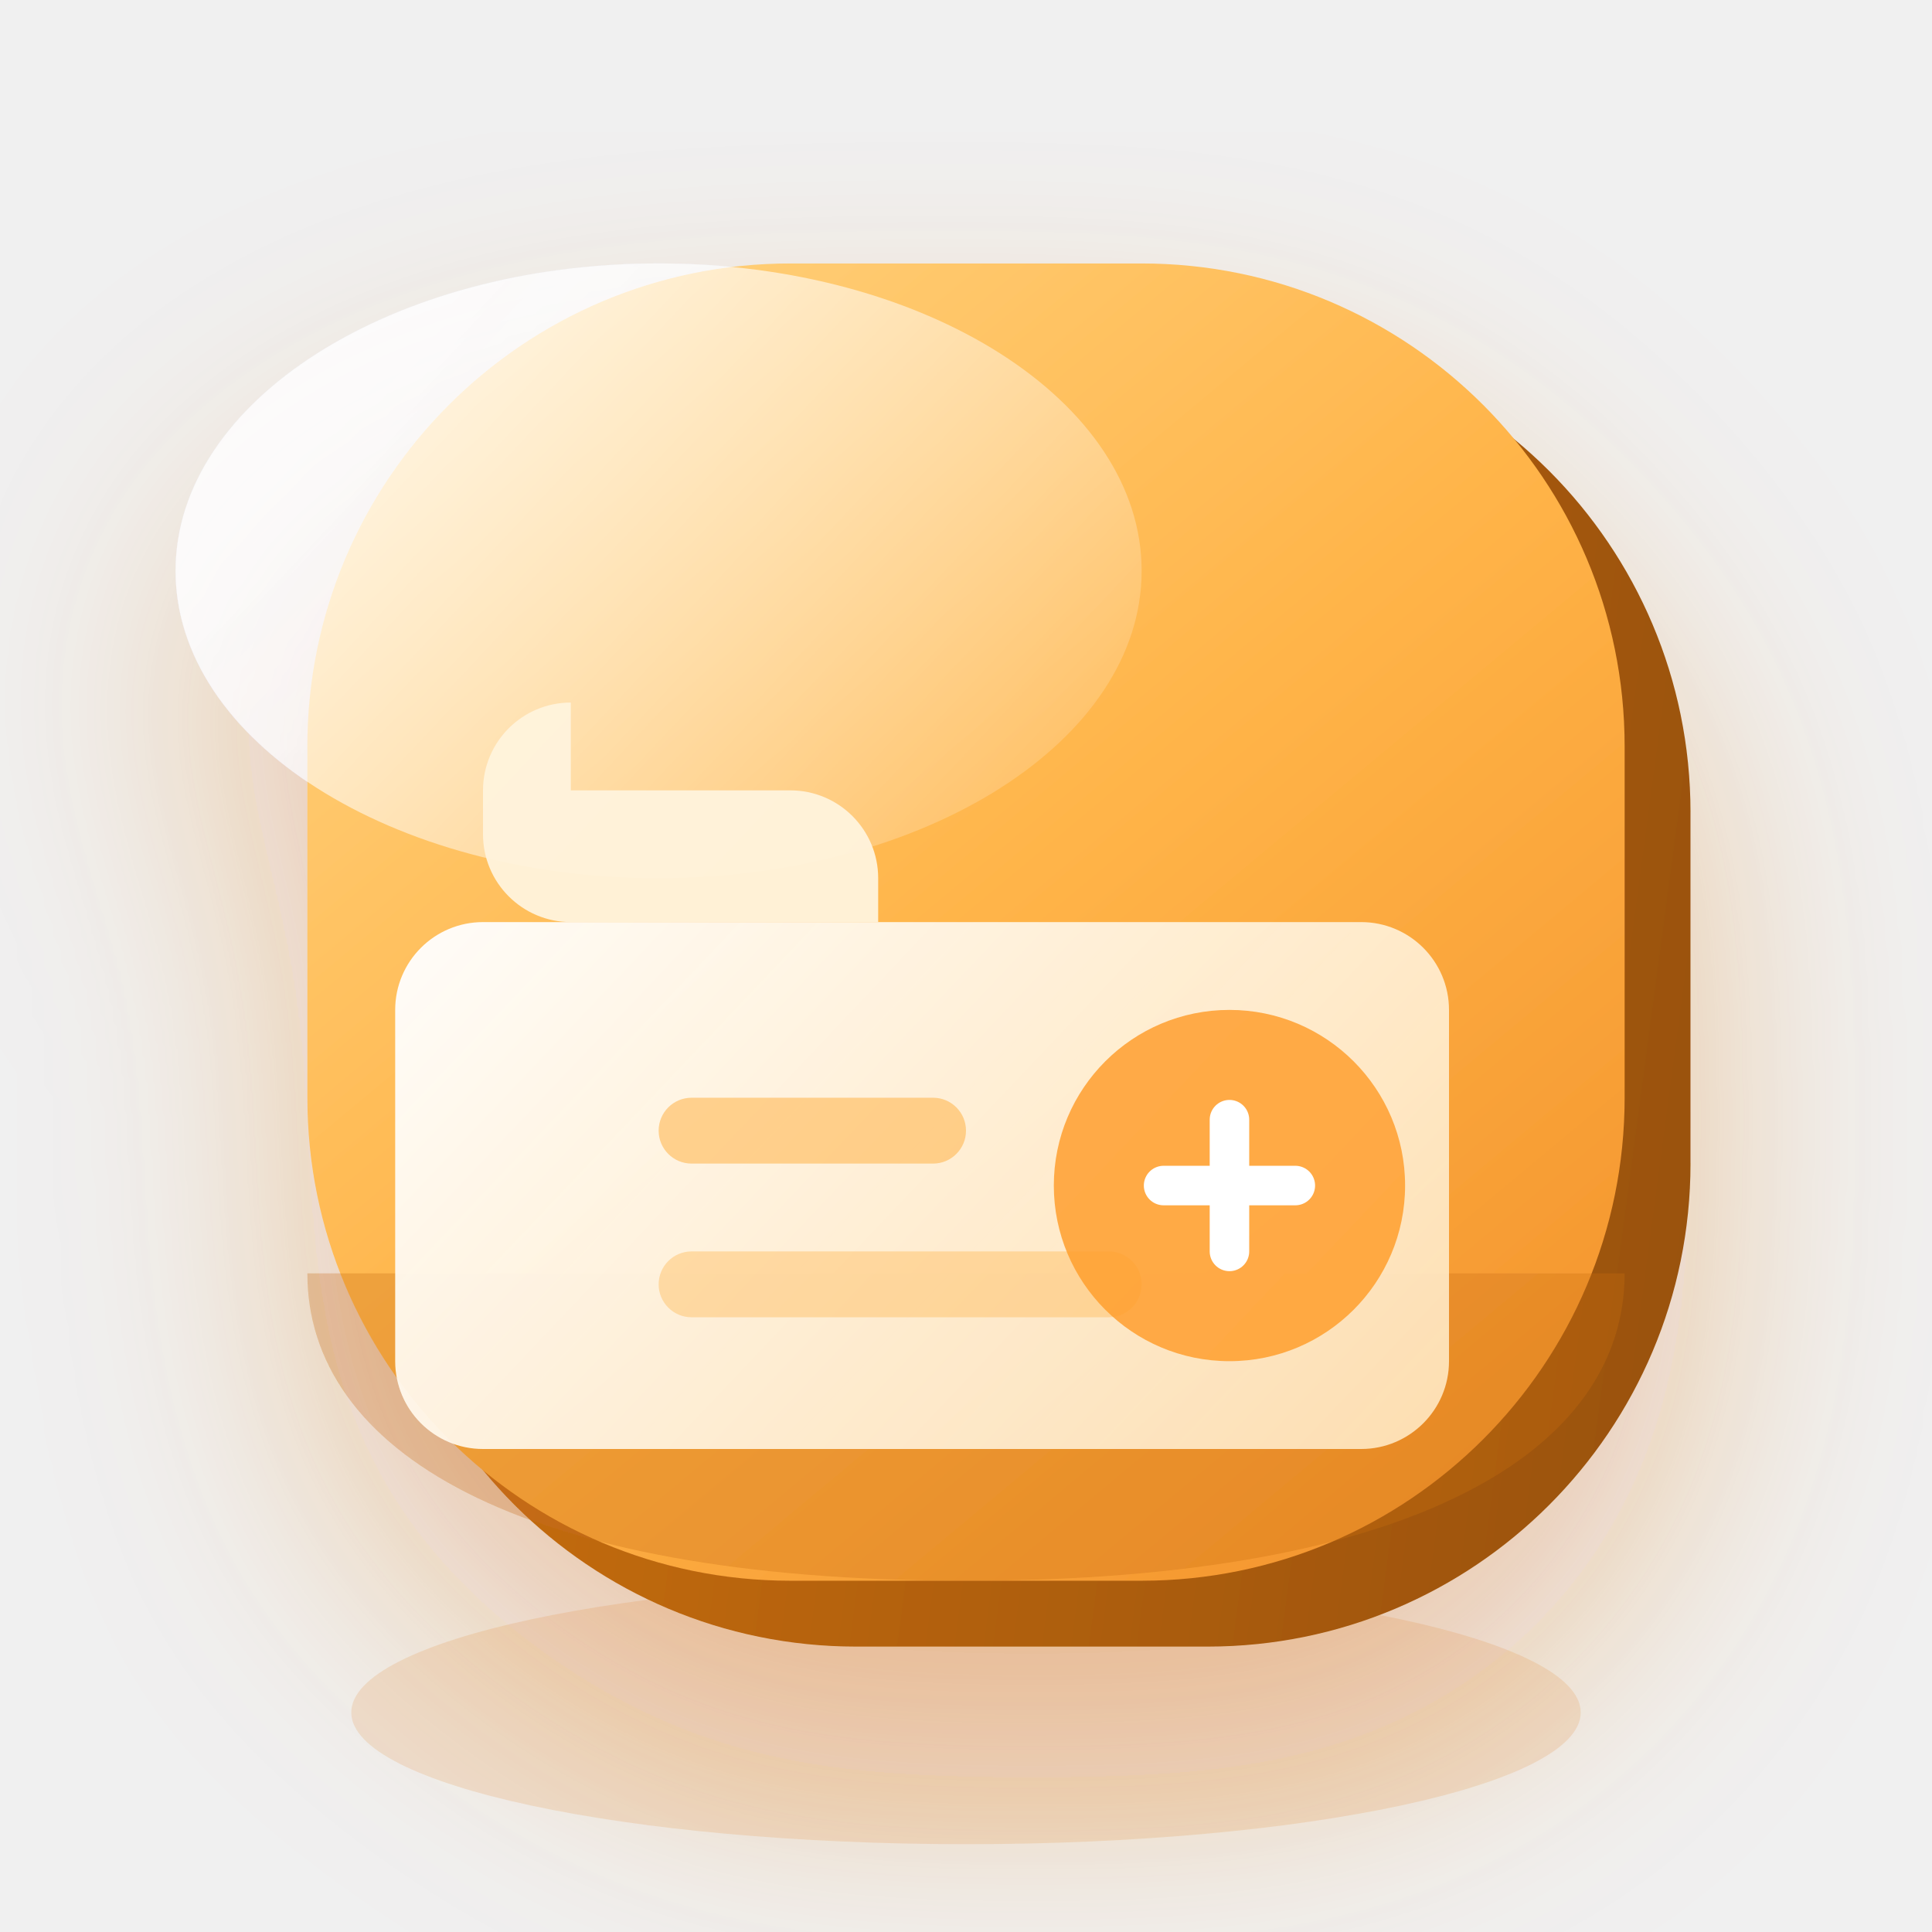
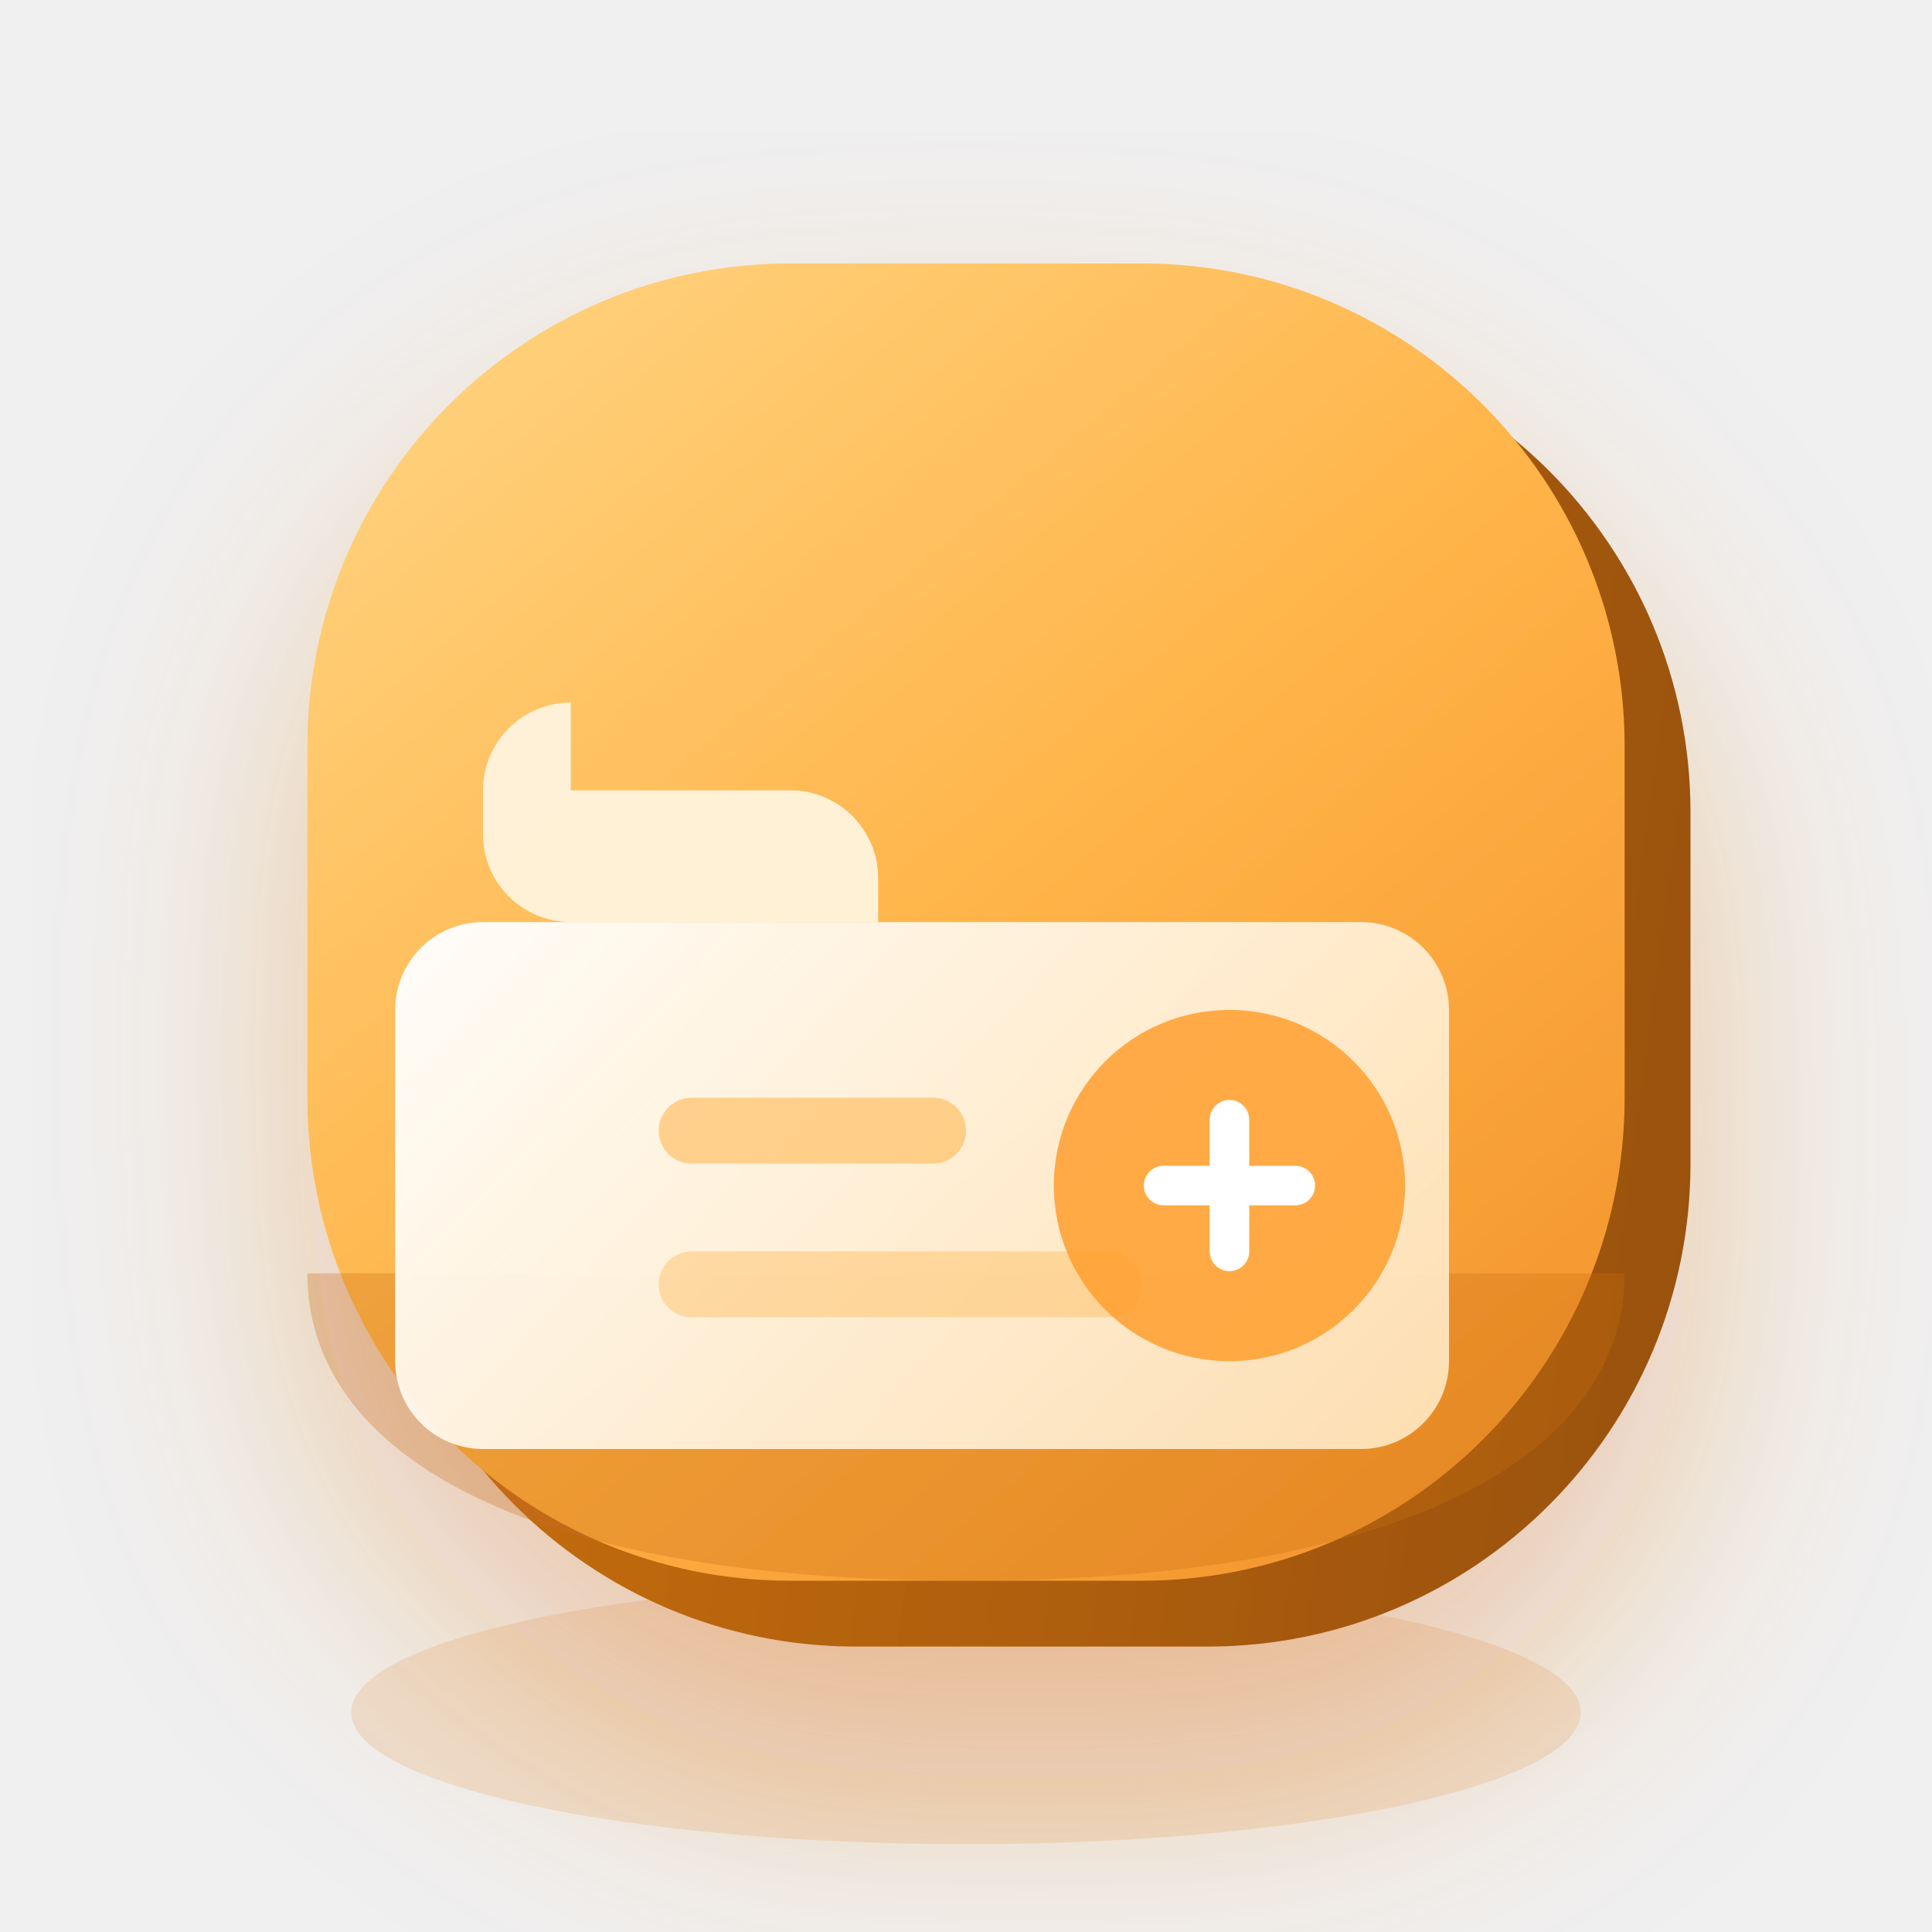
<svg xmlns="http://www.w3.org/2000/svg" viewBox="0 0 88 88" fill="none" role="img" aria-hidden="true">
  <defs>
    <linearGradient id="cb-bg" x1="14" y1="8" x2="74" y2="80" gradientUnits="userSpaceOnUse">
      <stop offset="0%" stop-color="#FFD98A" />
      <stop offset="50%" stop-color="#FFB347" />
      <stop offset="100%" stop-color="#F08A24" />
    </linearGradient>
    <linearGradient id="cb-depth" x1="14" y1="72" x2="74" y2="80" gradientUnits="userSpaceOnUse">
      <stop offset="0%" stop-color="#C86E12" />
      <stop offset="100%" stop-color="#9A520E" />
    </linearGradient>
    <linearGradient id="cb-folder" x1="26" y1="30" x2="64" y2="66" gradientUnits="userSpaceOnUse">
      <stop offset="0%" stop-color="#FFFFFF" stop-opacity="0.98" />
      <stop offset="100%" stop-color="#FFE8C2" stop-opacity="0.9" />
    </linearGradient>
-     <linearGradient id="cb-shine" x1="20" y1="14" x2="52" y2="44" gradientUnits="userSpaceOnUse">
-       <stop offset="0%" stop-color="#FFFFFF" stop-opacity="0.78" />
-       <stop offset="100%" stop-color="#FFFFFF" stop-opacity="0" />
-     </linearGradient>
    <filter id="cb-shadow" x="-20%" y="-20%" width="140%" height="150%">
      <feDropShadow dx="0" dy="6" stdDeviation="6" flood-color="#E07A18" flood-opacity="0.34" />
    </filter>
  </defs>
  <ellipse cx="44" cy="78" rx="28" ry="6" fill="#E07A18" opacity="0.16" />
  <g filter="url(#cb-shadow)">
    <rect x="17" y="15" width="60" height="60" rx="22" fill="url(#cb-depth)" />
    <rect x="14" y="12" width="60" height="60" rx="22" fill="url(#cb-bg)" />
    <path d="M14 58c0 8 9.4 14 30 14s30-6 30-14" fill="#C86E12" opacity="0.32" />
-     <ellipse cx="30" cy="26" rx="22" ry="14" fill="url(#cb-shine)" />
    <path d="M26 36h10a4 4 0 0 1 4 4v2H26a4 4 0 0 1-4-4v-2a4 4 0 0 1 4-4z" fill="#FFF3DC" opacity="0.95" />
    <path d="M22 42h40a4 4 0 0 1 4 4v16a4 4 0 0 1-4 4H22a4 4 0 0 1-4-4V46a4 4 0 0 1 4-4z" fill="url(#cb-folder)" />
    <rect x="30" y="50" width="14" height="3" rx="1.5" fill="#FFB347" opacity="0.55" />
    <rect x="30" y="57" width="22" height="3" rx="1.5" fill="#FFB347" opacity="0.38" />
    <circle cx="56" cy="54" r="8" fill="#FF9F2E" opacity="0.85" />
    <path d="M53 54h6M56 51v6" stroke="#fff" stroke-width="1.8" stroke-linecap="round" />
  </g>
</svg>
